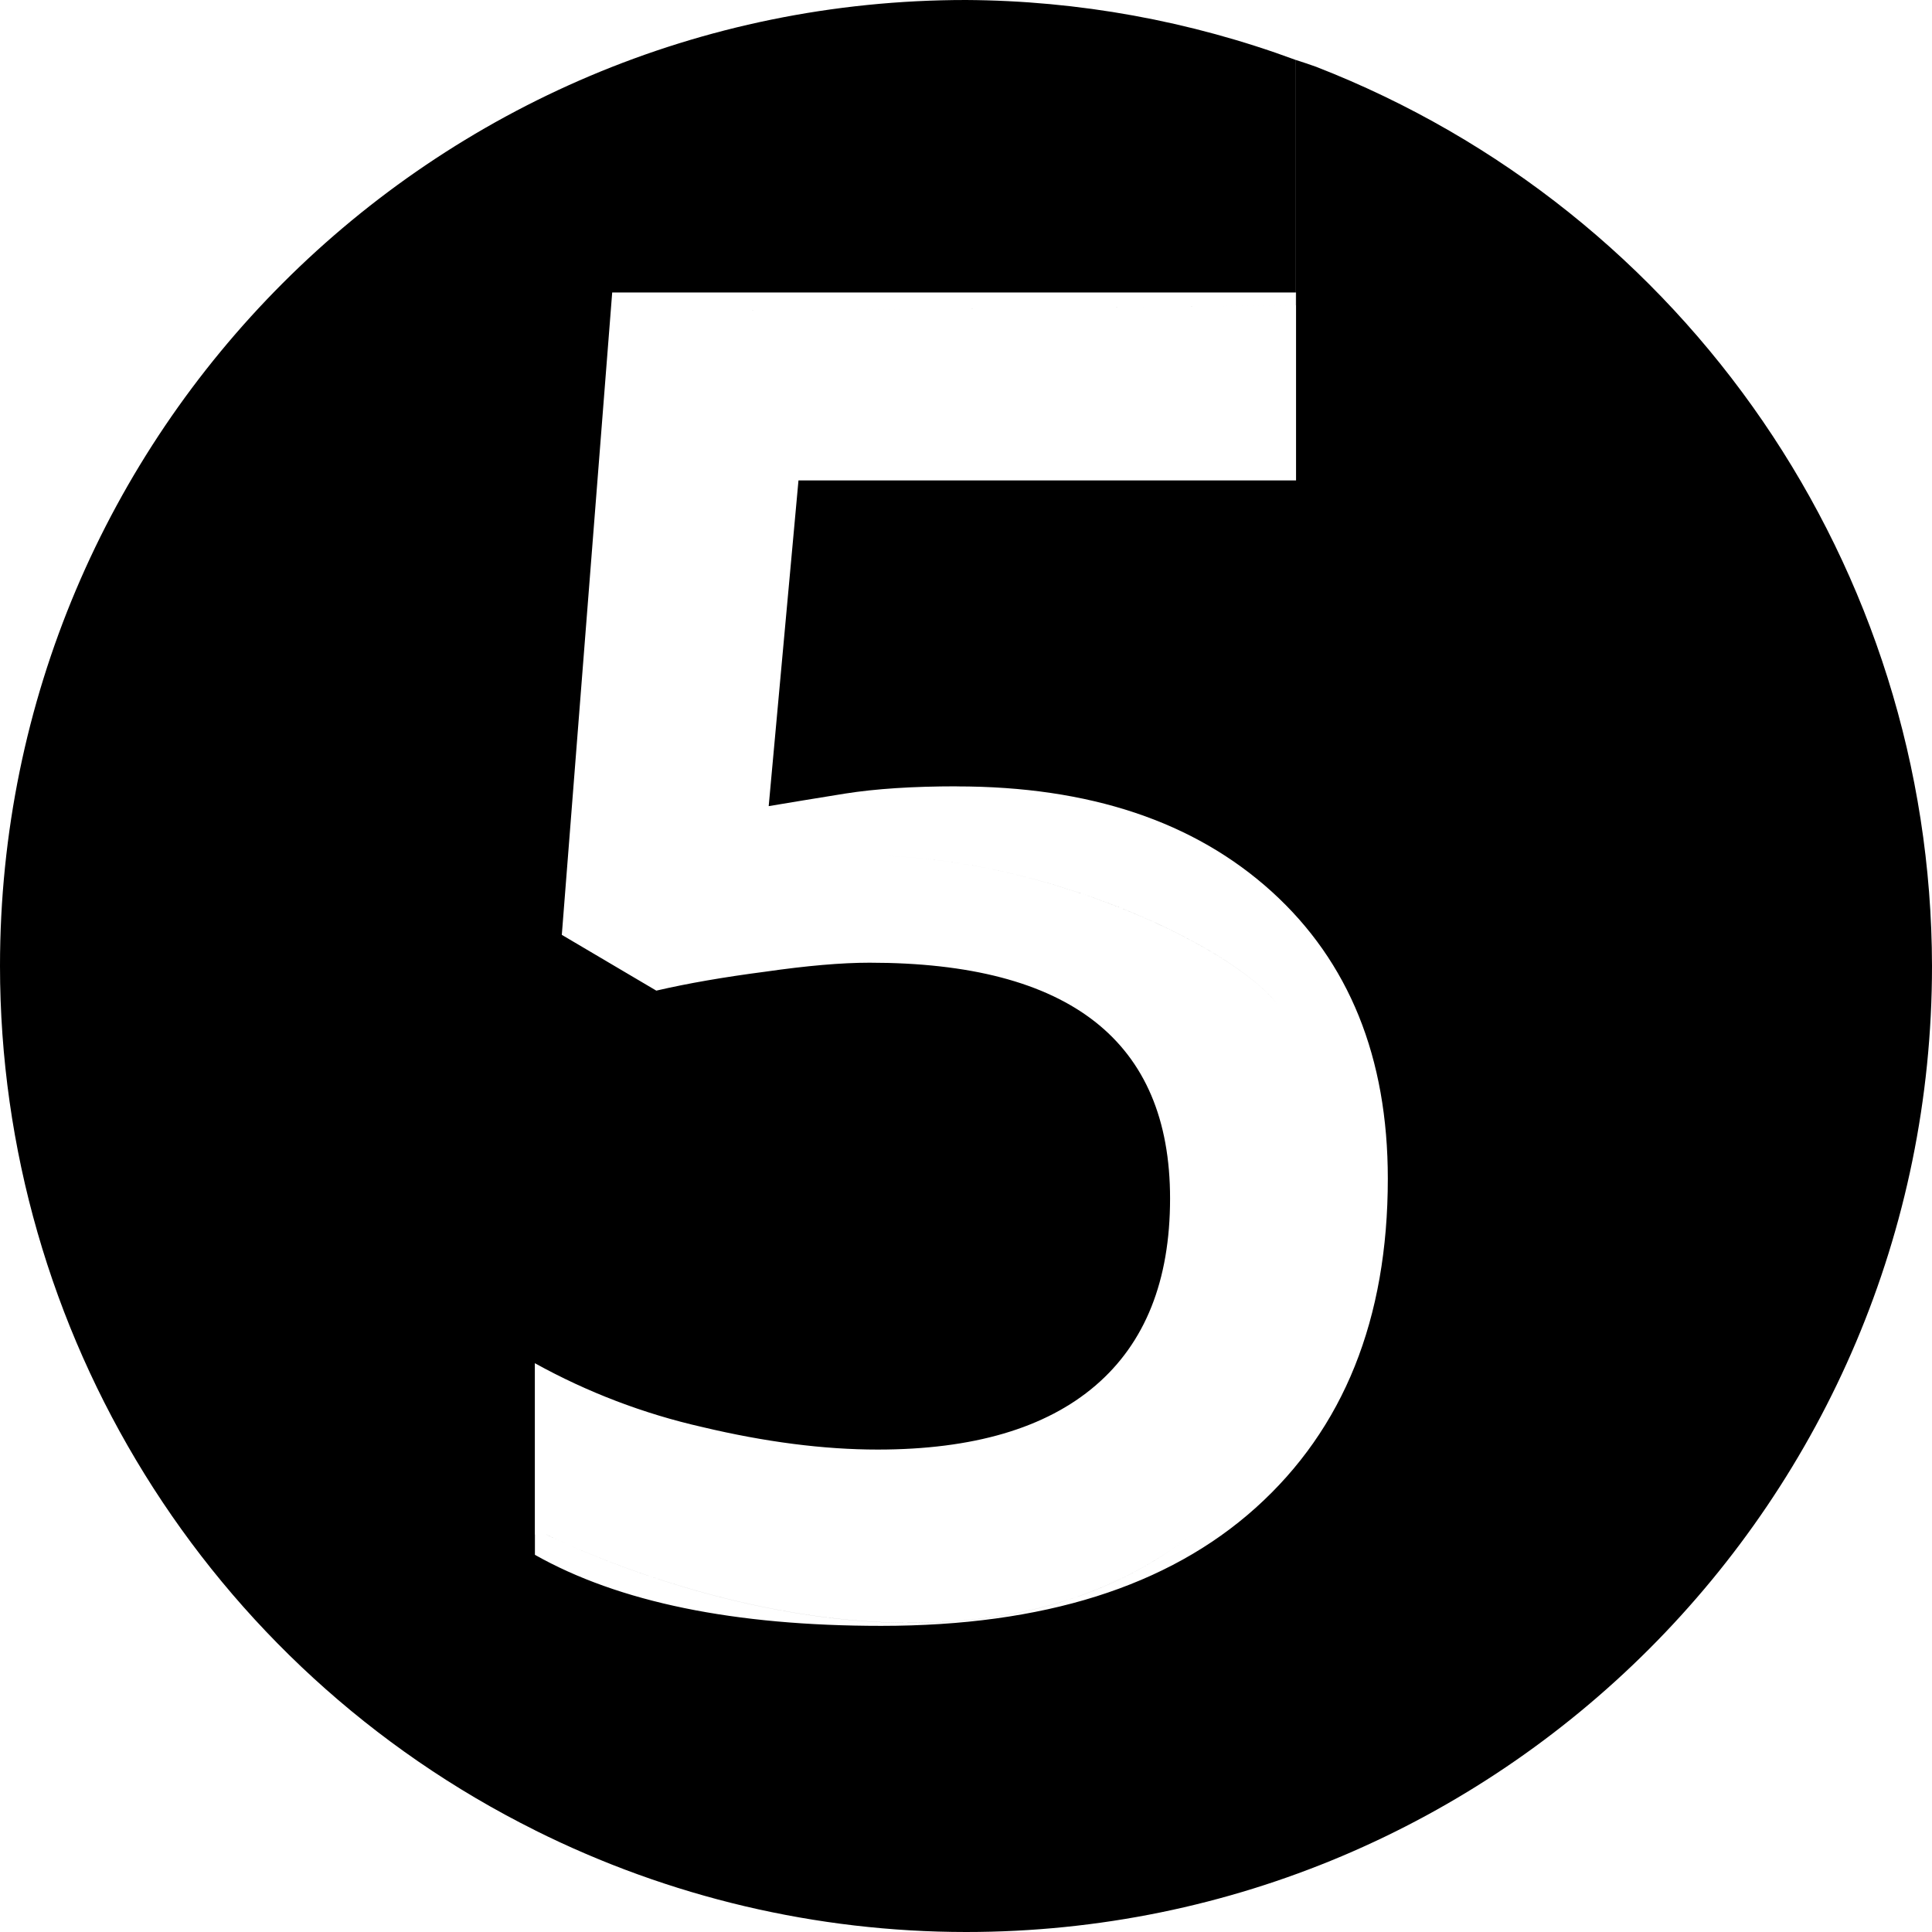
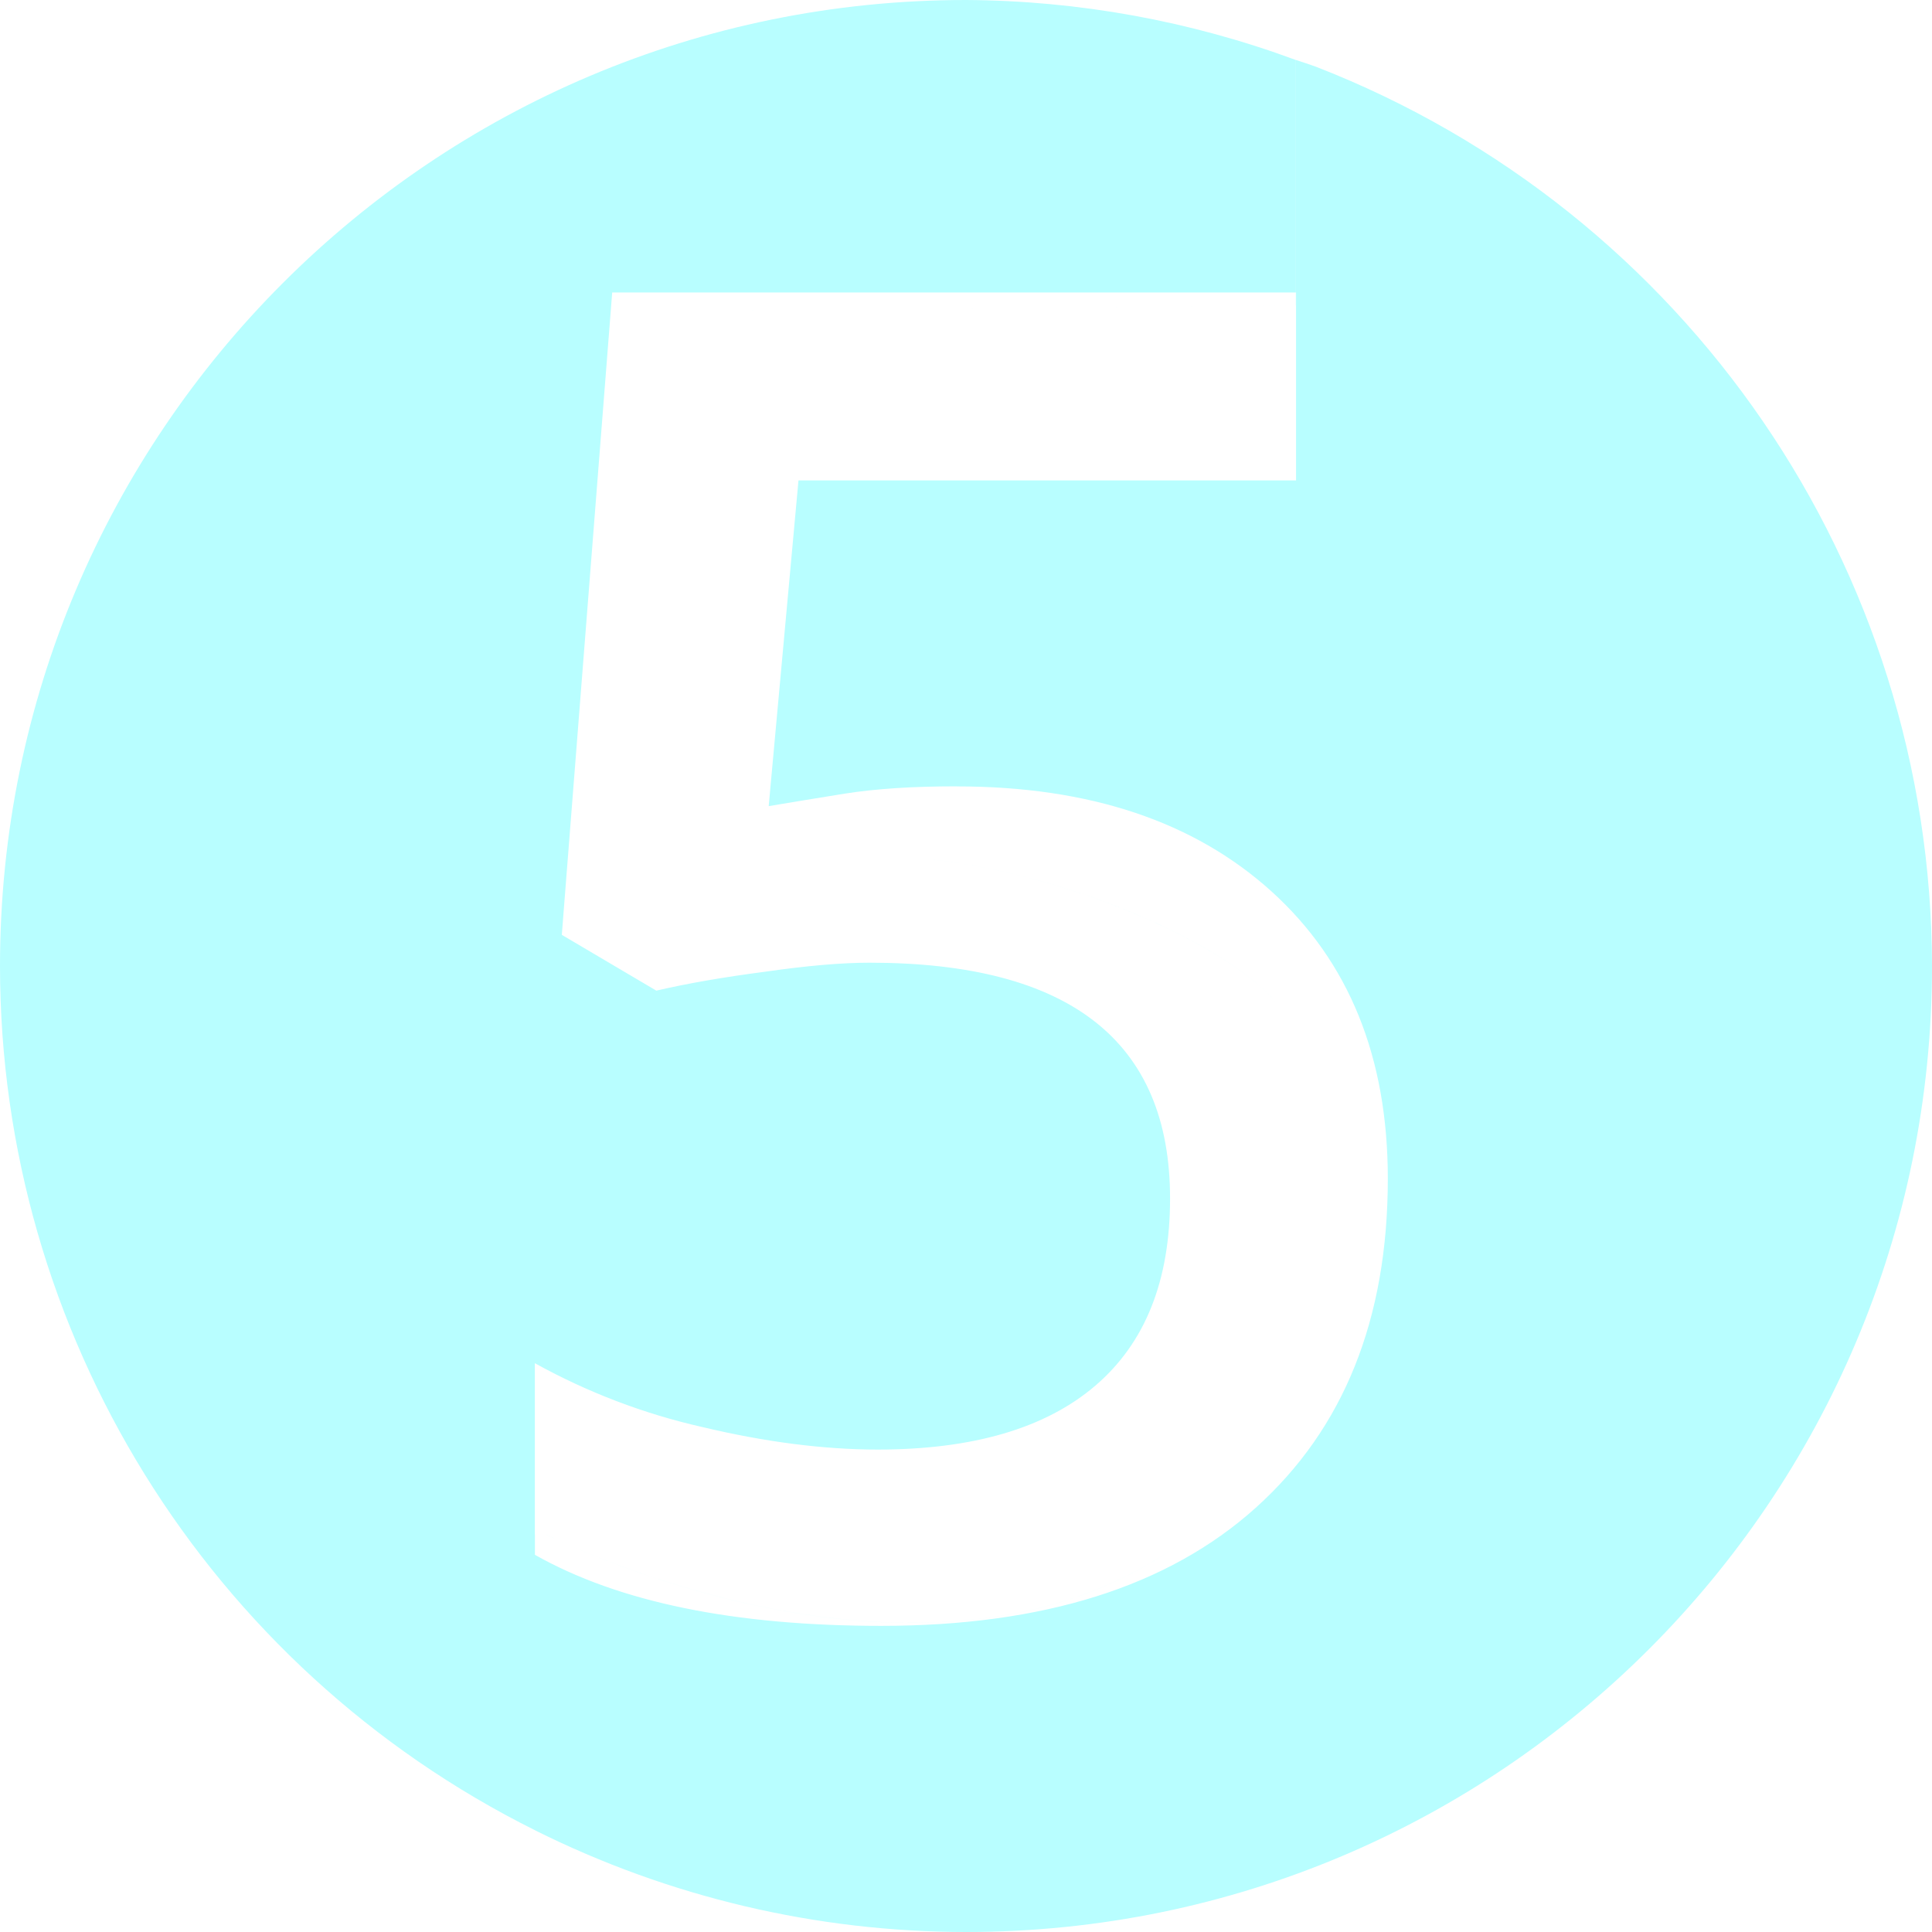
- <svg xmlns="http://www.w3.org/2000/svg" fill="#000000" viewBox="0 0 24 24" role="img">
+ <svg xmlns="http://www.w3.org/2000/svg" fill="#b8feff" viewBox="0 0 24 24" role="img">
  <g id="SVGRepo_bgCarrier" stroke-width="0" />
  <g id="SVGRepo_tracerCarrier" stroke-linecap="round" stroke-linejoin="round" />
  <g id="SVGRepo_iconCarrier">
    <path d="M11.886 9.769c1.647 0 2.95.436 3.912 1.307.961.872 1.442 2.06 1.442 3.566 0 1.744-.548 3.107-1.643 4.09-1.088.977-2.638 1.465-4.65 1.465-1.826 0-3.26-.294-4.303-.883v-2.38a7.89 7.89 0 0 0 2.079.793c.782.186 1.509.28 2.18.28 1.184 0 2.086-.265 2.704-.794.619-.53.928-1.304.928-2.325 0-1.952-1.245-2.929-3.733-2.929-.35 0-.783.038-1.297.112-.514.067-.965.145-1.352.235l-1.174-.693.626-7.98H16.1v2.335H9.919l-.37 4.046c.262-.044.578-.096.95-.156.38-.06.843-.09 1.387-.09zM12 0C5.373 0 0 5.373 0 12a11.998 11.998 0 0 0 6.65 10.738v-3.675h.138c.01.004 4.86 2.466 8.021 0 3.163-2.468 1.62-5.785 1.08-6.557-.54-.771-3.317-2.083-5.708-1.851-2.391.231-2.391.308-2.391.308l.617-7.096 7.687-.074V.744A12 12 0 0 0 11.999 0zm4.095.744v3.049l-7.688.074-.617 7.096s0-.077 2.391-.308c2.392-.232 5.169 1.08 5.708 1.851.54.772 2.083 4.089-1.08 6.557-3.16 2.467-8.013.004-8.02 0h-.14v3.675A12 12 0 0 0 12 24c6.628 0 12-5.373 12-12A12.007 12.007 0 0 0 16.35.83a8.493 8.493 0 0 0-.255-.086zM6.299 22.556z" />
  </g>
</svg>
